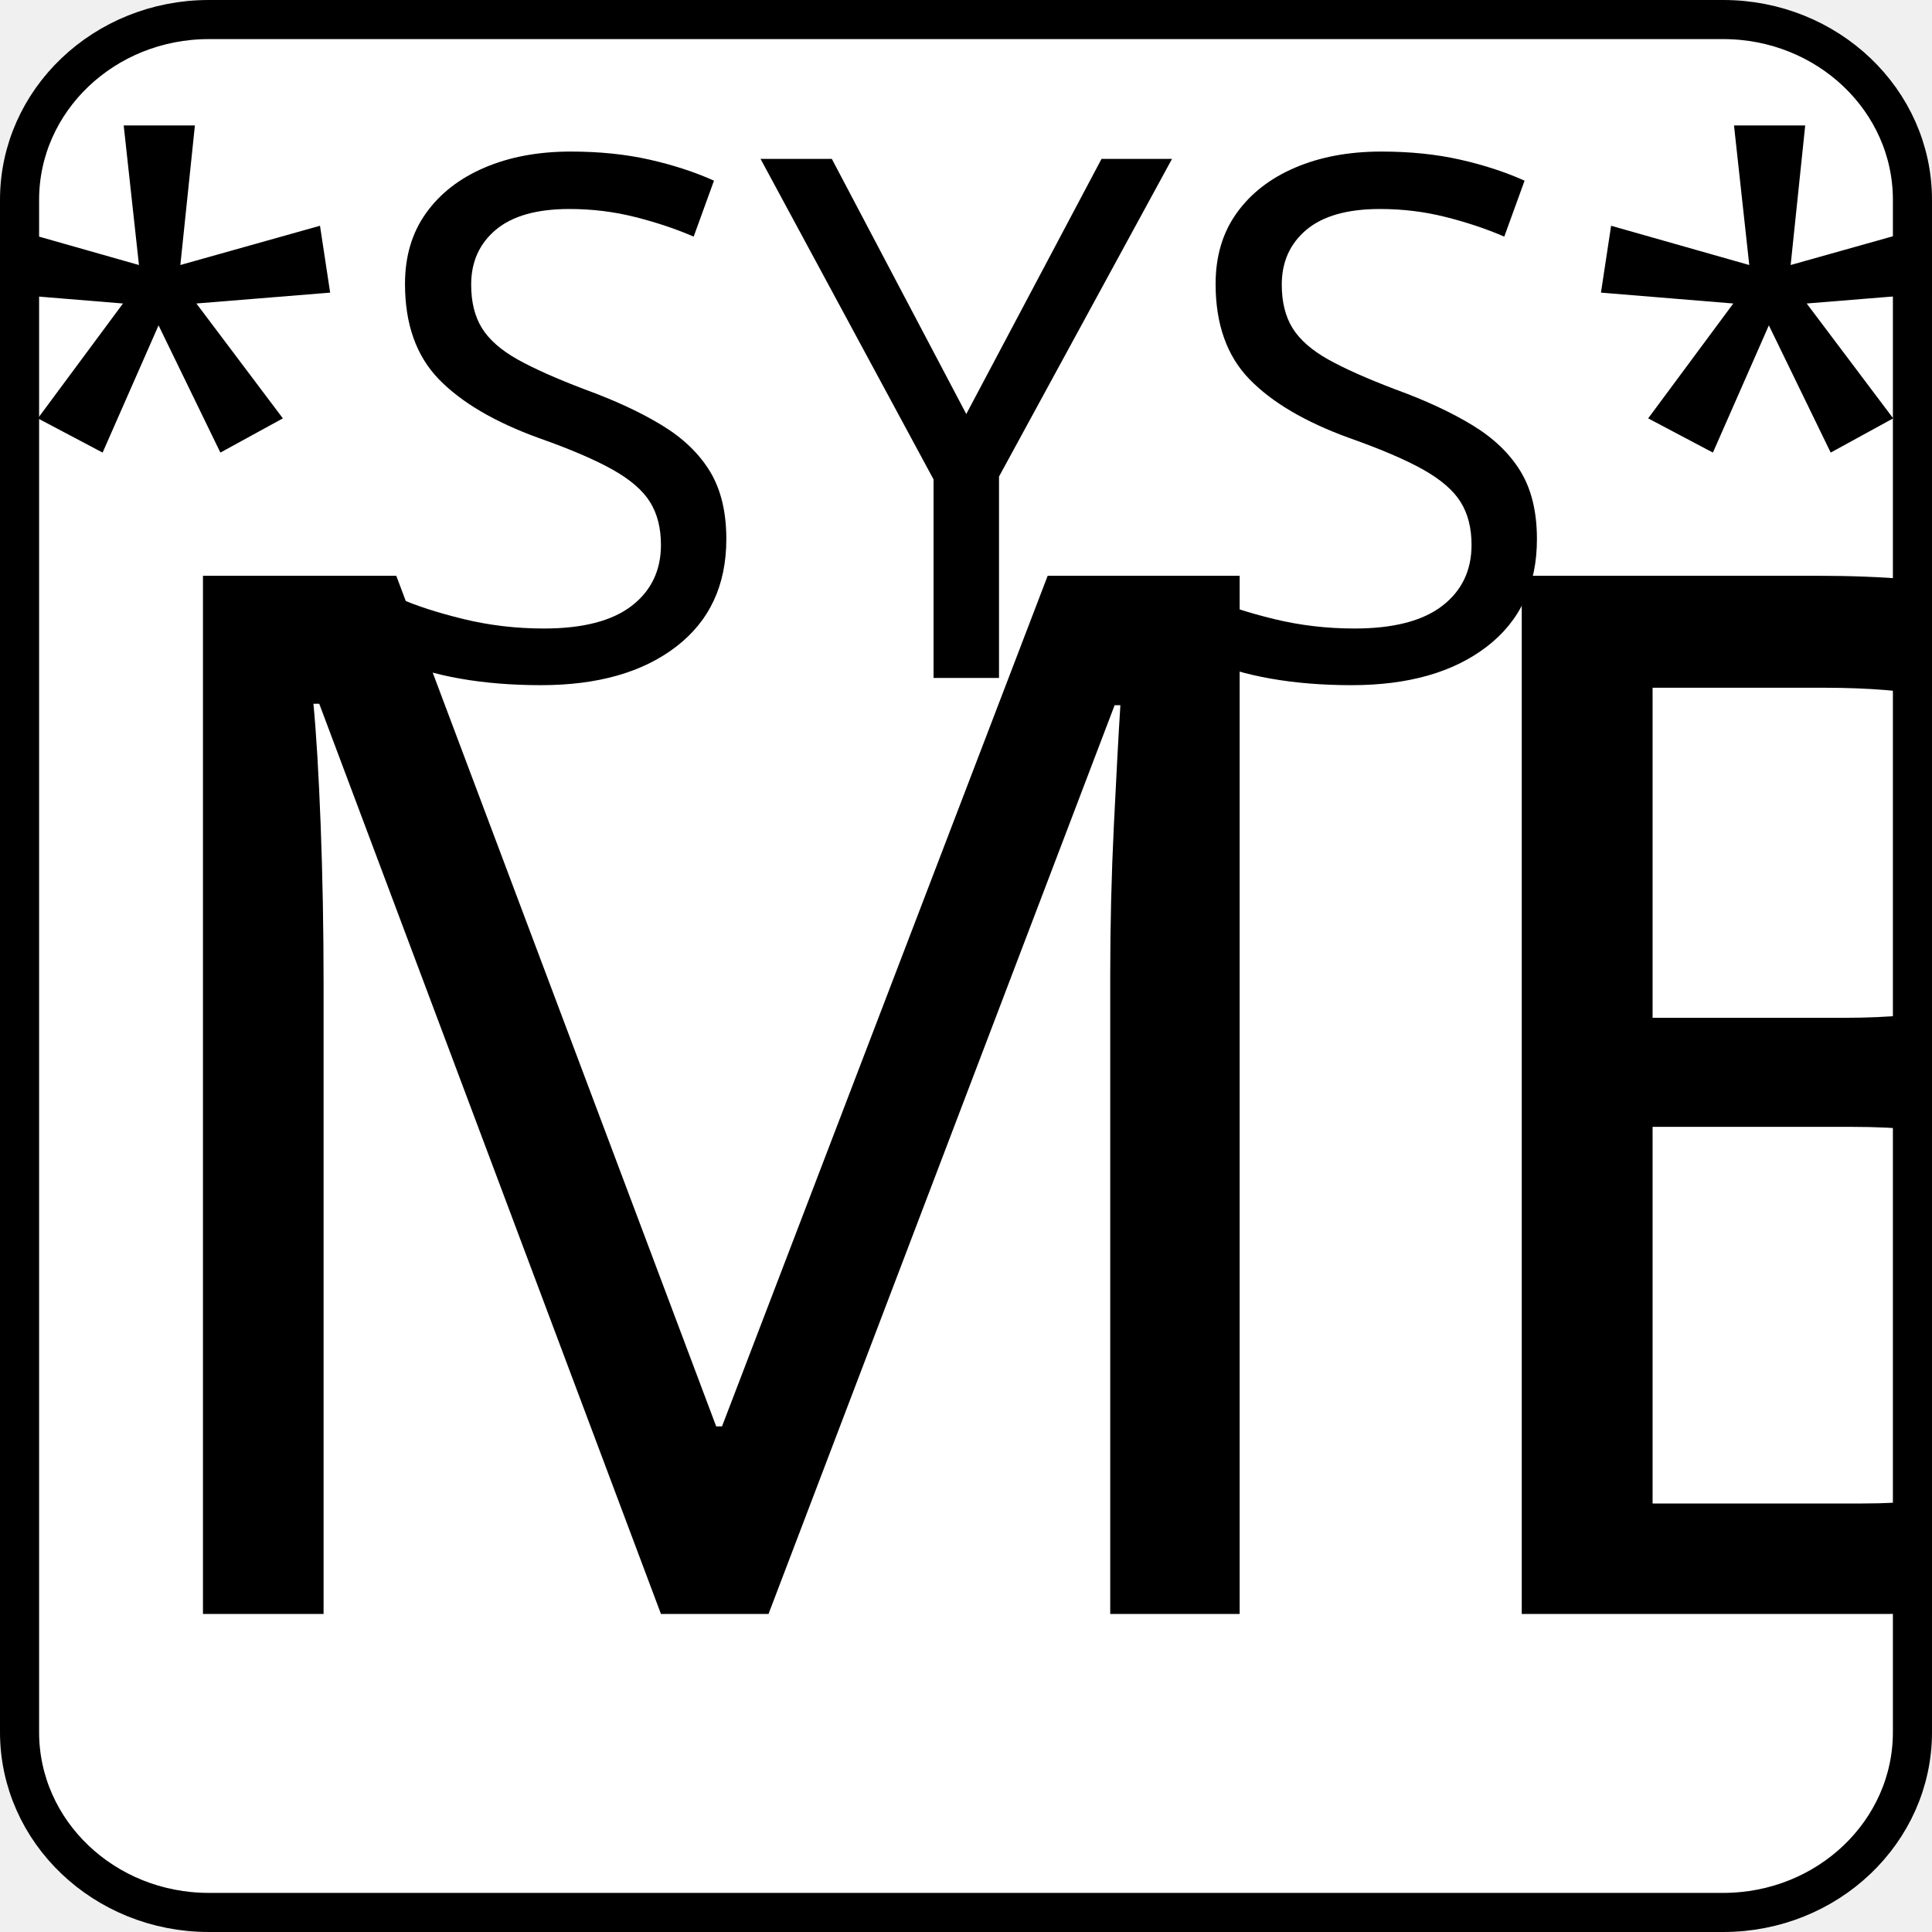
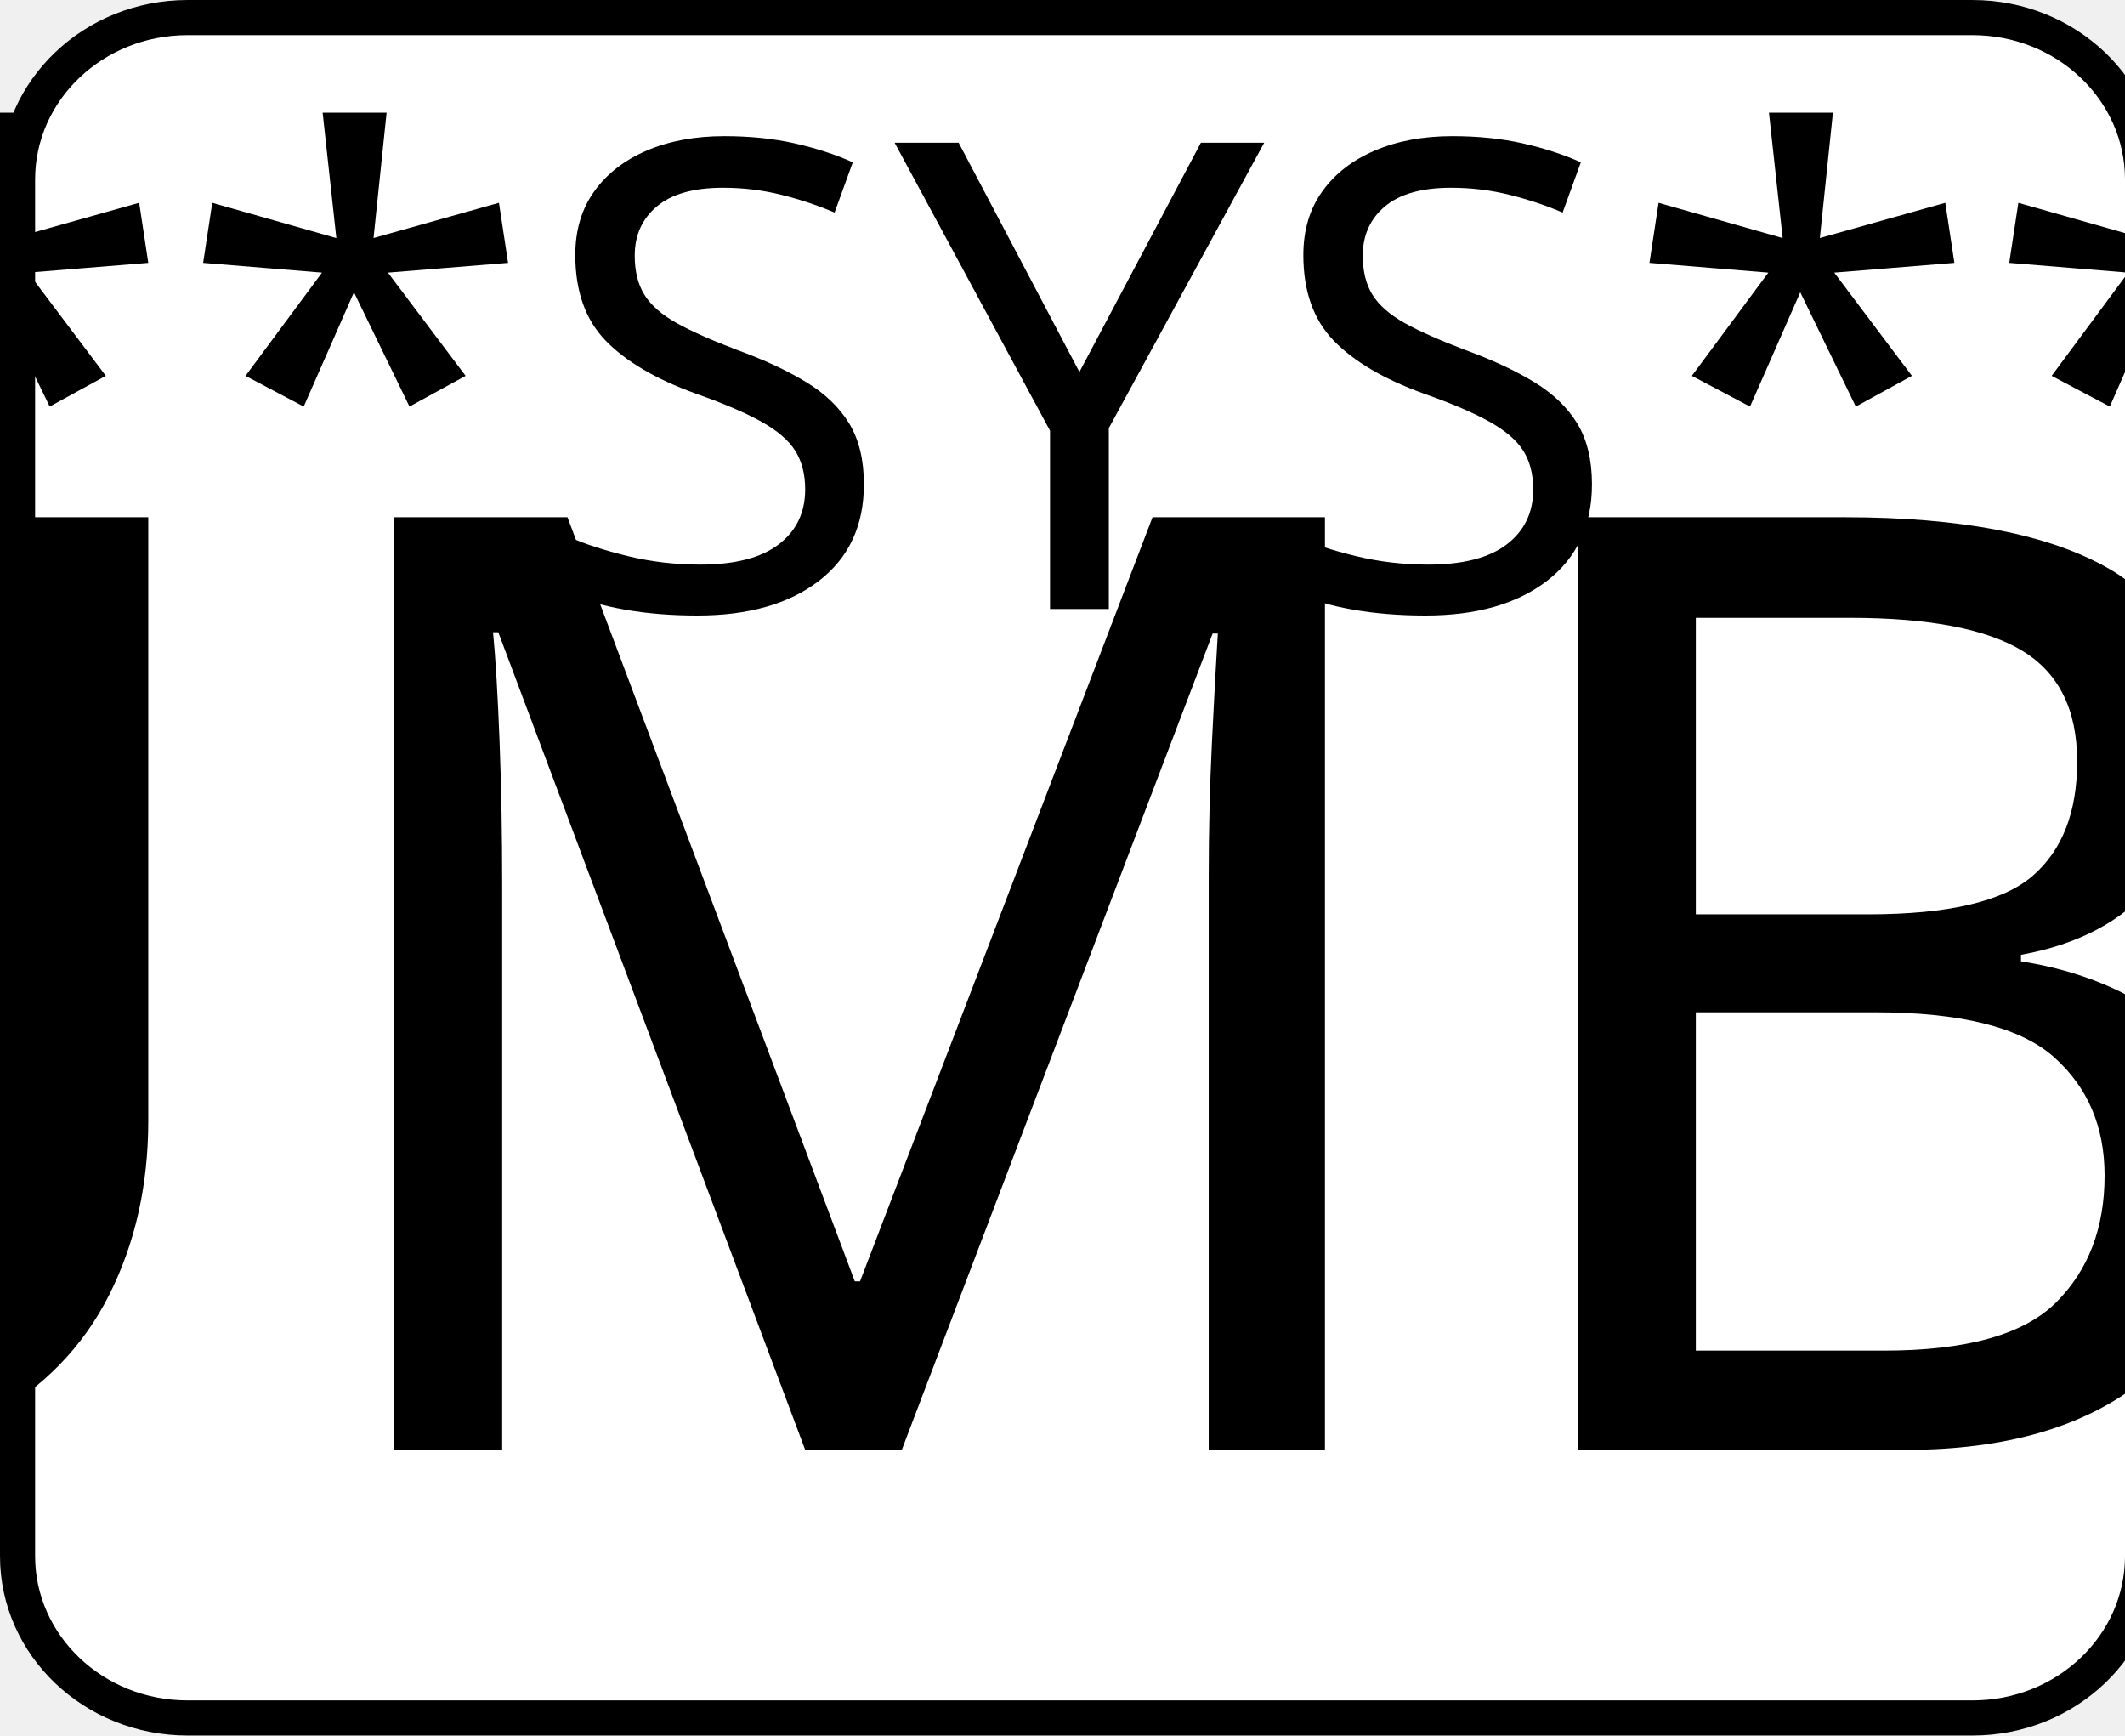
- <svg xmlns="http://www.w3.org/2000/svg" width="425.2" height="425.2" viewBox="0 0 425.197 425.197">
-   <g fill="none" stroke="#000" stroke-width=".354">
-     <rect width="416.59" height="416.59" x="4.303" y="4.303" rx="41.659" ry="39.675" fill="#fff" stroke="#000" stroke-linejoin="round" stroke-linecap="square" stroke-width="8.605" />
-     <g fill="#000" text-anchor="middle" text-align="center" stroke="none" word-spacing="0" line-height="125%" letter-spacing="0" font-size="160">
-       <text x="212.66" y="149.2" font-family="'Roadgeek 2014 Series D'">
-         <tspan x="212.66" y="149.2">***SYS***</tspan>
-       </text>
-       <text x="212.66" y="355.2" font-family="'Roadgeek 2014 Series C'">
-         <tspan x="212.66" y="355.2" font-size="320">***NUMBER***</tspan>
-       </text>
-     </g>
+ <svg xmlns="http://www.w3.org/2000/svg" height="425.2" width="520.7" version="1.1" viewBox="0 0 520.7 425.197">
+   <rect stroke-linejoin="round" rx="41.659" ry="39.675" height="416.59" width="520.7" stroke="#000" stroke-linecap="square" y="4.303" x="4.303" stroke-width="8.605" fill="#fff" />
+   <g letter-spacing="0" transform="translate(51.841)" style="word-spacing:0;letter-spacing:0;text-anchor:middle;text-align:center" line-height="125%" word-spacing="0" font-size="160px" text-align="center">
+     <text y="149.2" x="212.66" font-family="'Roadgeek 2014 Series D'">
+       <tspan y="149.2" x="212.66">***SYS***</tspan>
+     </text>
+     <text y="355.2" x="212.66" font-family="'Roadgeek 2014 Series C'">
+       <tspan y="355.2" x="212.66" font-size="320px">***NUMBER***</tspan>
+     </text>
  </g>
</svg>
